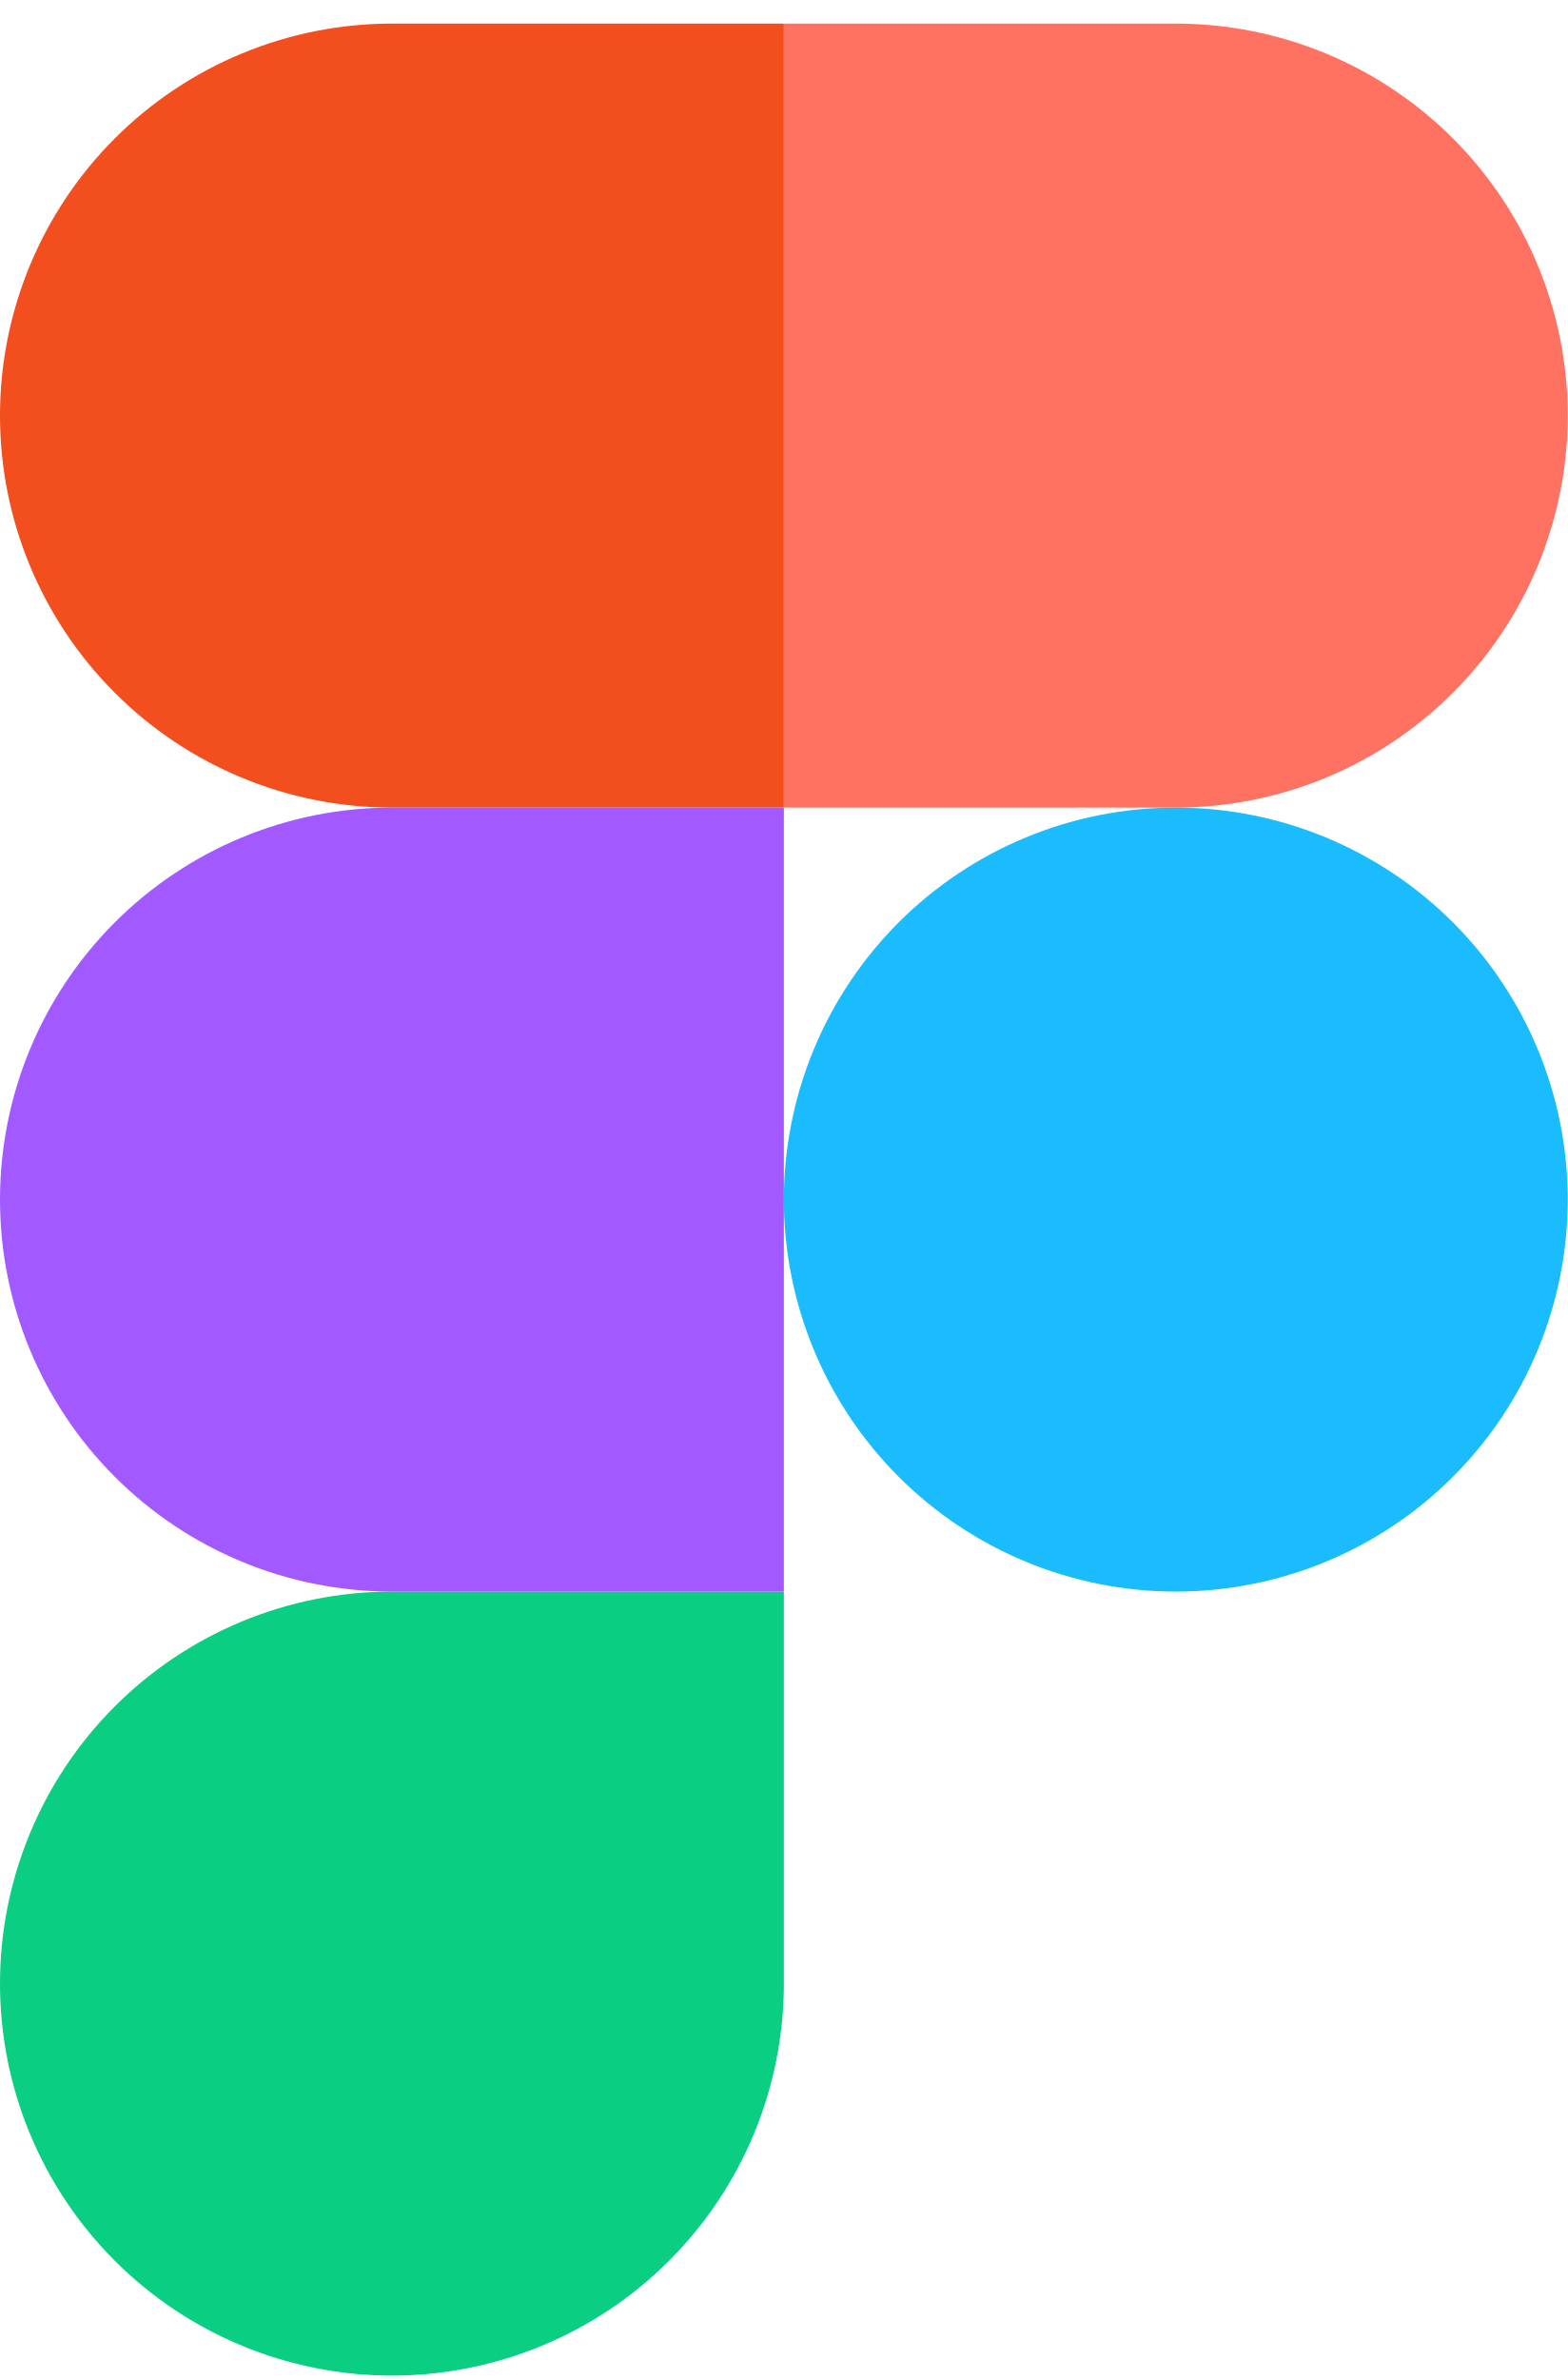
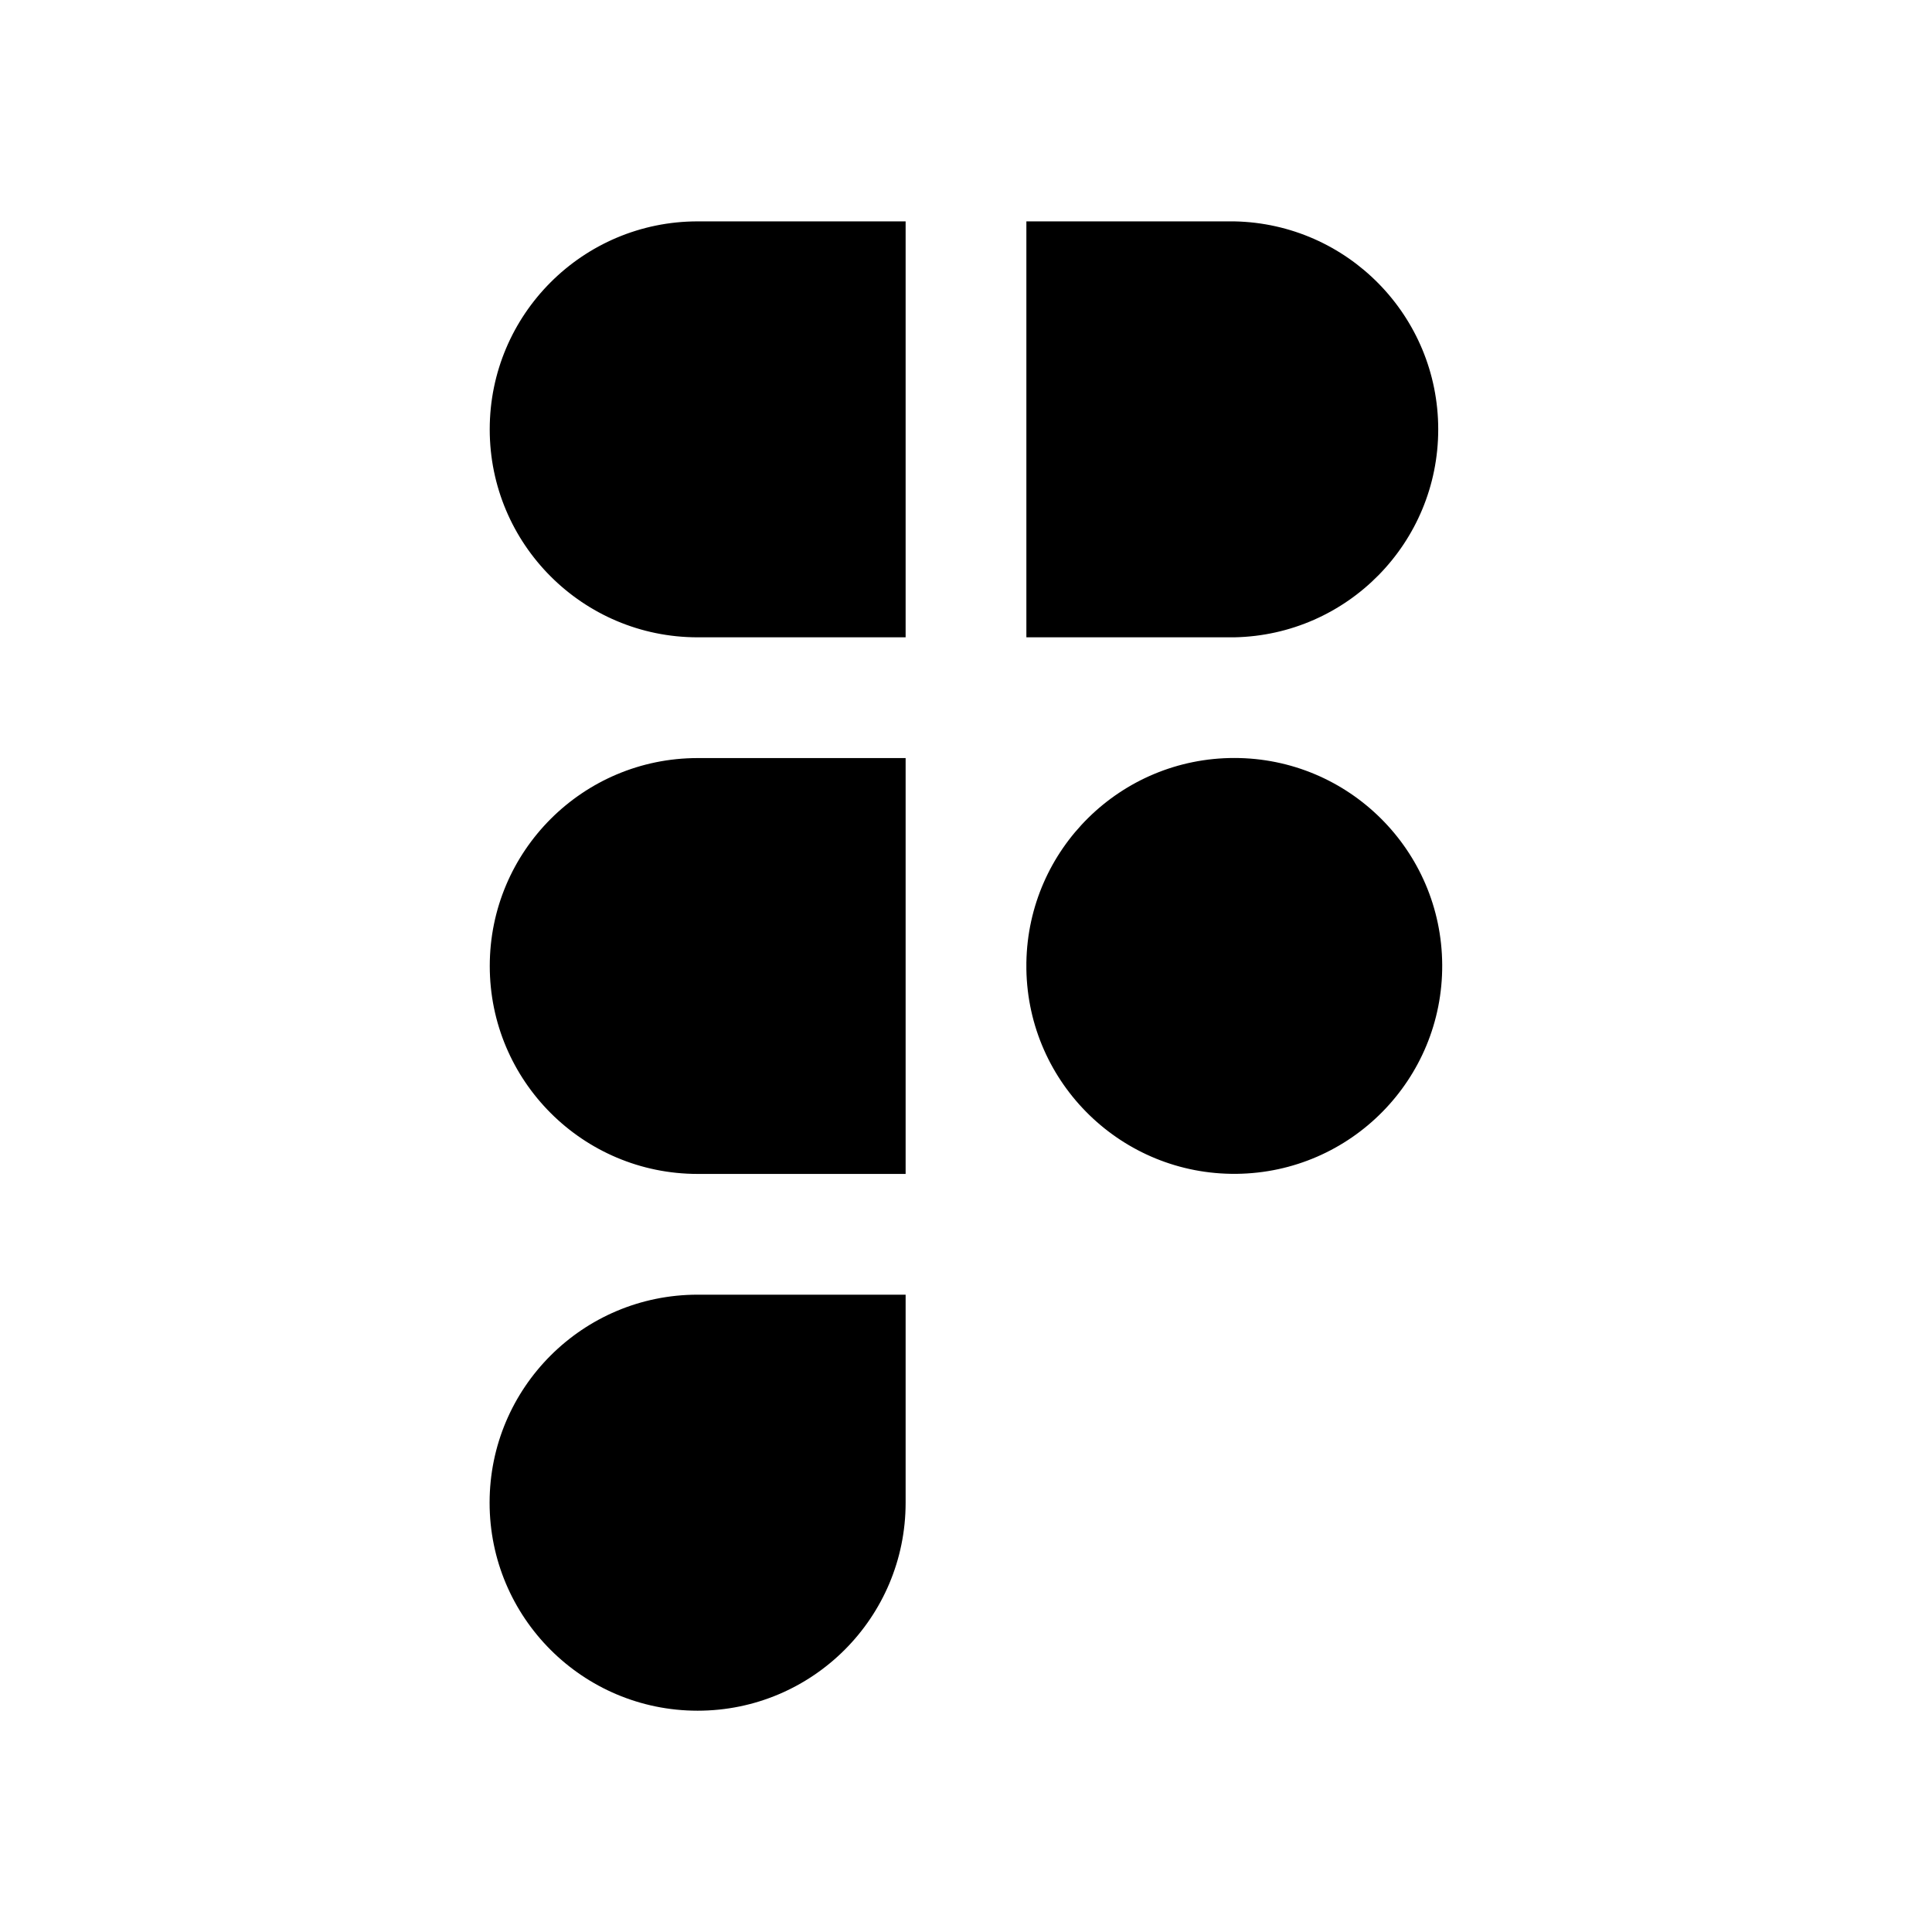
- <svg xmlns="http://www.w3.org/2000/svg" width="58" height="88" viewBox="0 0 58 88" fill="none">
-   <path d="M29 44.373C29 40.528 30.528 36.84 33.247 34.12C35.966 31.401 39.654 29.873 43.5 29.873C47.346 29.873 51.034 31.401 53.753 34.12C56.472 36.84 58 40.528 58 44.373C58 48.219 56.472 51.907 53.753 54.626C51.034 57.346 47.346 58.873 43.5 58.873C39.654 58.873 35.966 57.346 33.247 54.626C30.528 51.907 29 48.219 29 44.373Z" fill="#1ABCFE" />
-   <path d="M0 73.373C0 69.528 1.528 65.84 4.247 63.12C6.966 60.401 10.654 58.873 14.5 58.873H29V73.373C29 77.219 27.472 80.907 24.753 83.626C22.034 86.346 18.346 87.873 14.5 87.873C10.654 87.873 6.966 86.346 4.247 83.626C1.528 80.907 0 77.219 0 73.373Z" fill="#0ACF83" />
-   <path d="M29 0.873V29.873H43.5C47.346 29.873 51.034 28.346 53.753 25.626C56.472 22.907 58 19.219 58 15.373C58 11.528 56.472 7.84 53.753 5.12C51.034 2.401 47.346 0.873 43.5 0.873H29Z" fill="#FF7262" />
-   <path d="M0 15.373C0 19.219 1.528 22.907 4.247 25.626C6.966 28.346 10.654 29.873 14.5 29.873H29V0.873H14.5C10.654 0.873 6.966 2.401 4.247 5.12C1.528 7.84 0 11.528 0 15.373Z" fill="#F24E1E" />
-   <path d="M0 44.373C0 48.219 1.528 51.907 4.247 54.626C6.966 57.346 10.654 58.873 14.5 58.873H29V29.873H14.5C10.654 29.873 6.966 31.401 4.247 34.12C1.528 36.84 0 40.528 0 44.373Z" fill="#A259FF" />
+ <svg xmlns="http://www.w3.org/2000/svg" width="24" height="24" viewBox="0 0 24 24">
+   <path fill="currentColor" fill-rule="evenodd" d="M8.667 9.417a2.583 2.583 0 1 0 0 5.166h2.583V9.417zm2.583-1.5H8.667a2.583 2.583 0 0 1 0-5.167h2.583zm1.5-5.167v5.167h2.583a2.584 2.584 0 0 0 0-5.167zm2.583 6.666a2.583 2.583 0 0 0-2.583 2.542v.083a2.583 2.583 0 1 0 2.583-2.625m-6.666 6.667a2.584 2.584 0 1 0 2.583 2.584v-2.584z" clip-rule="evenodd" />
</svg>
